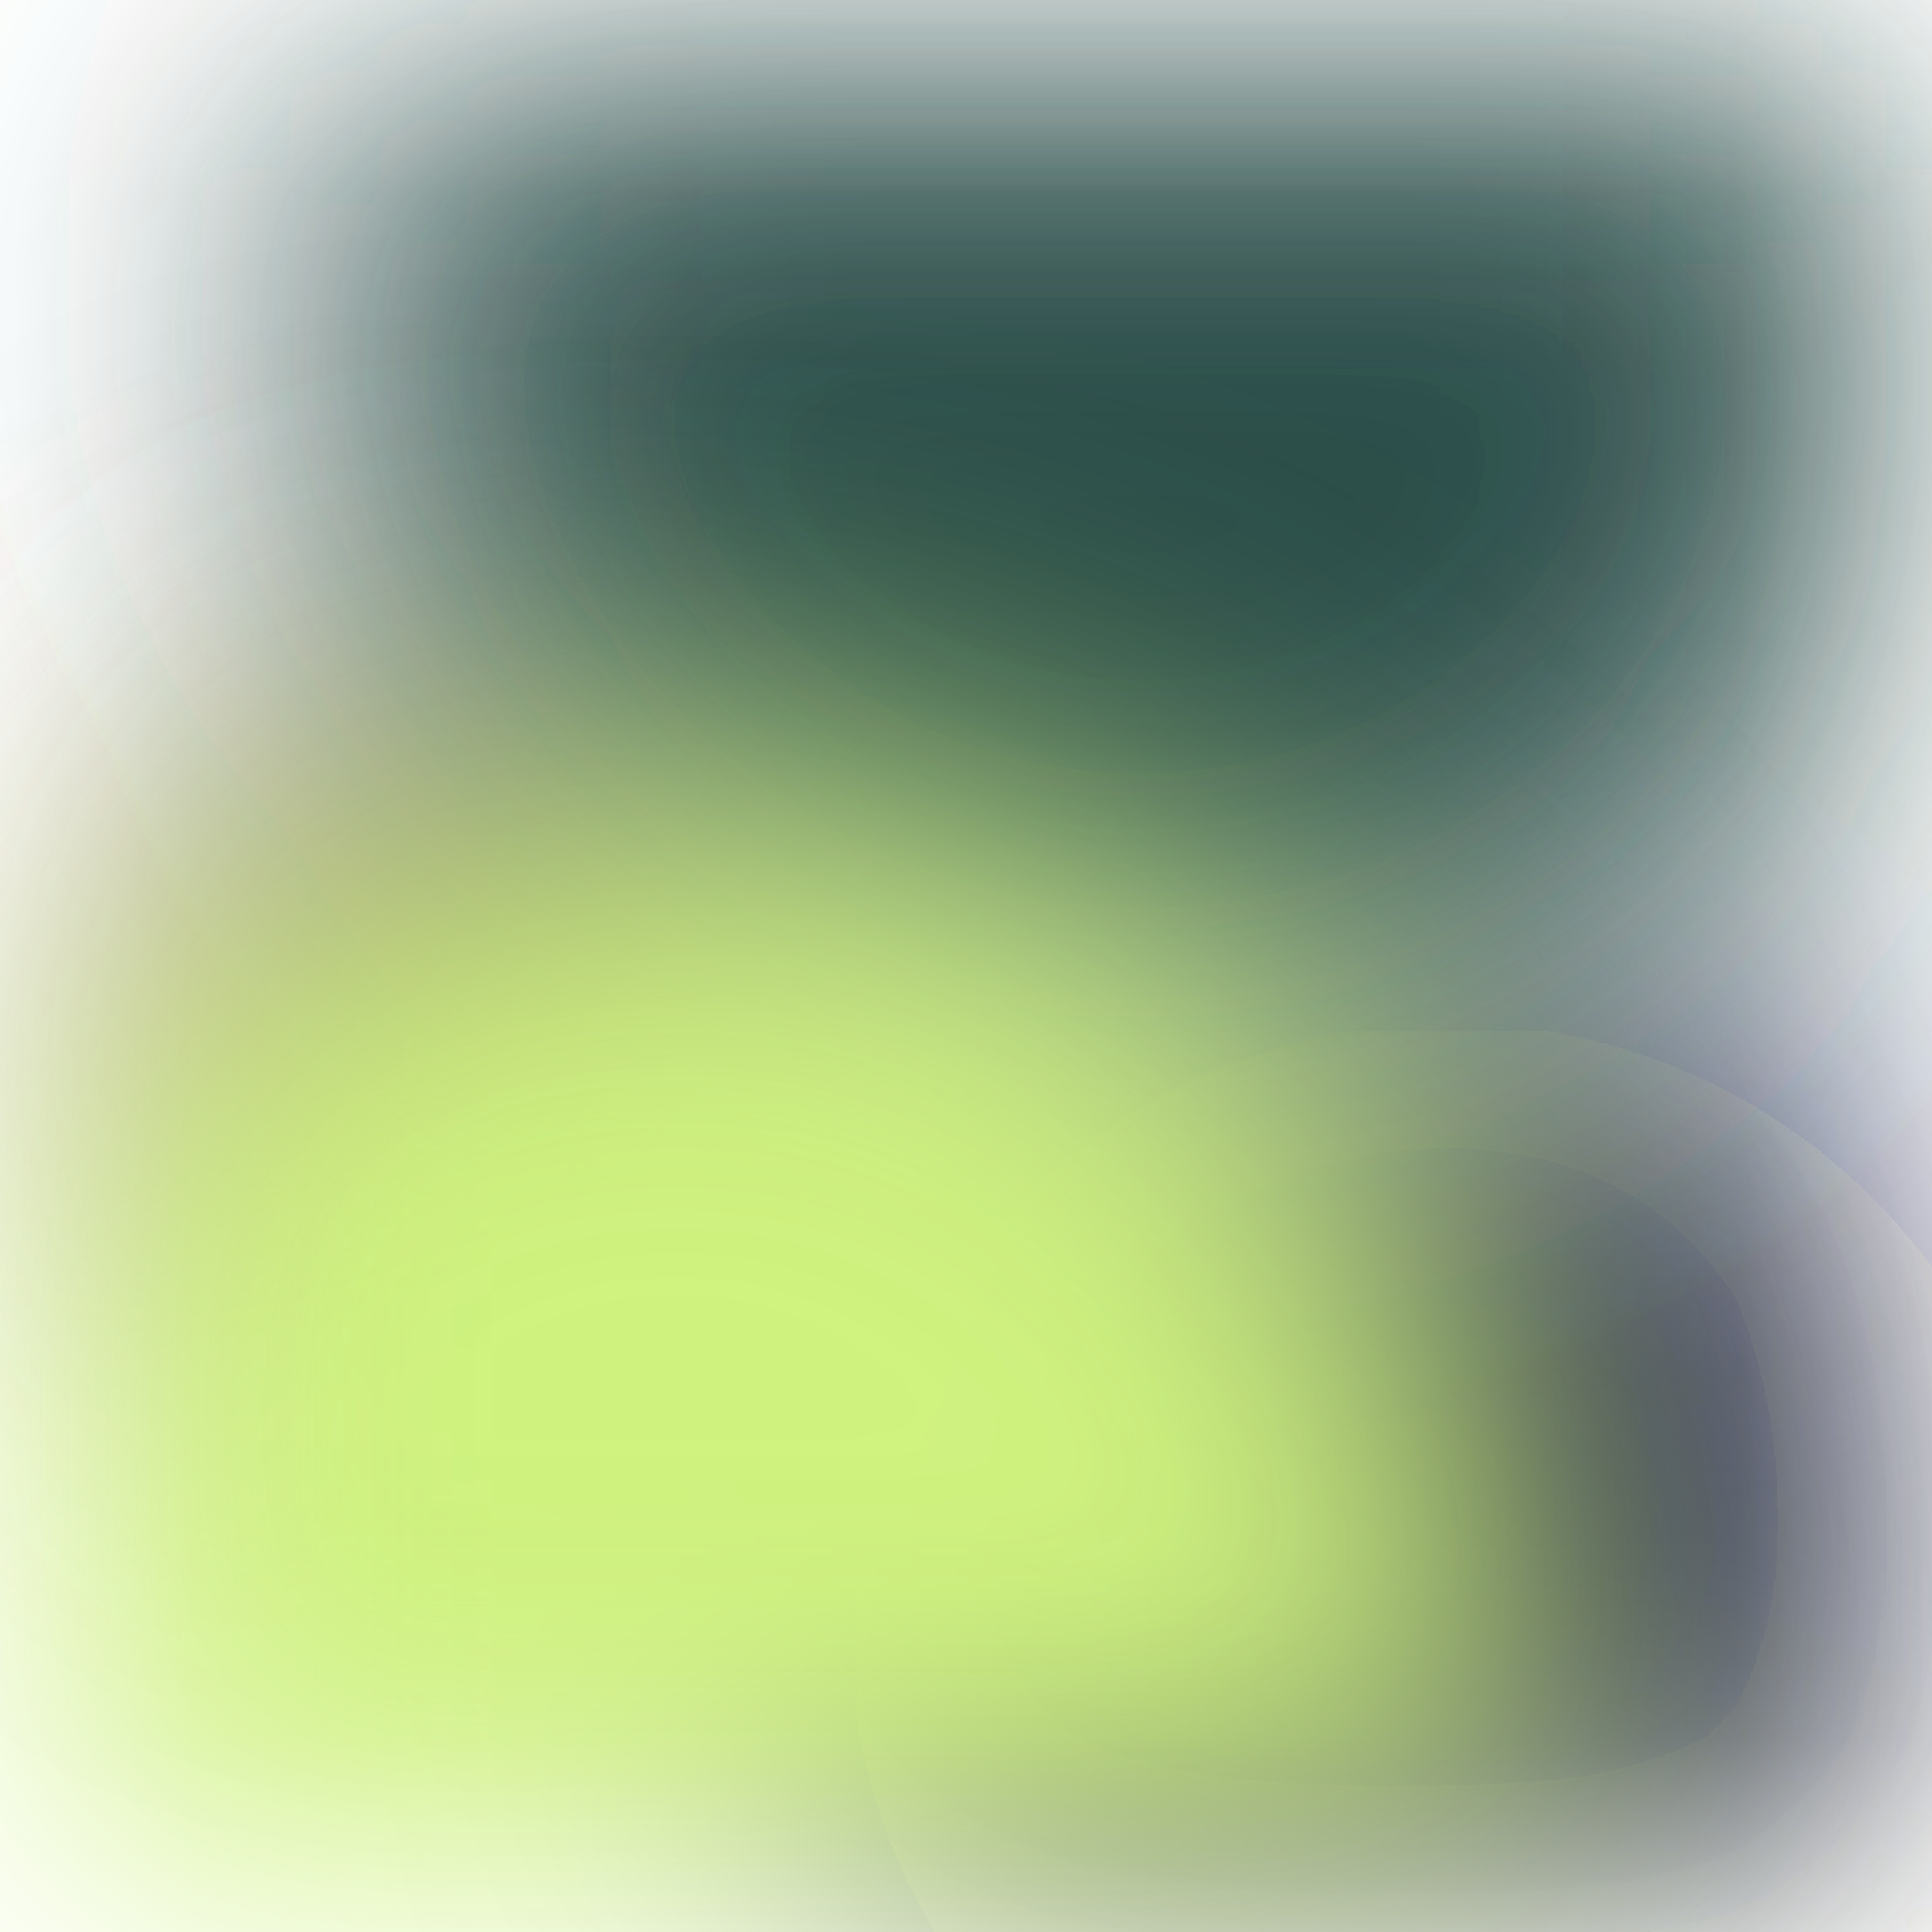
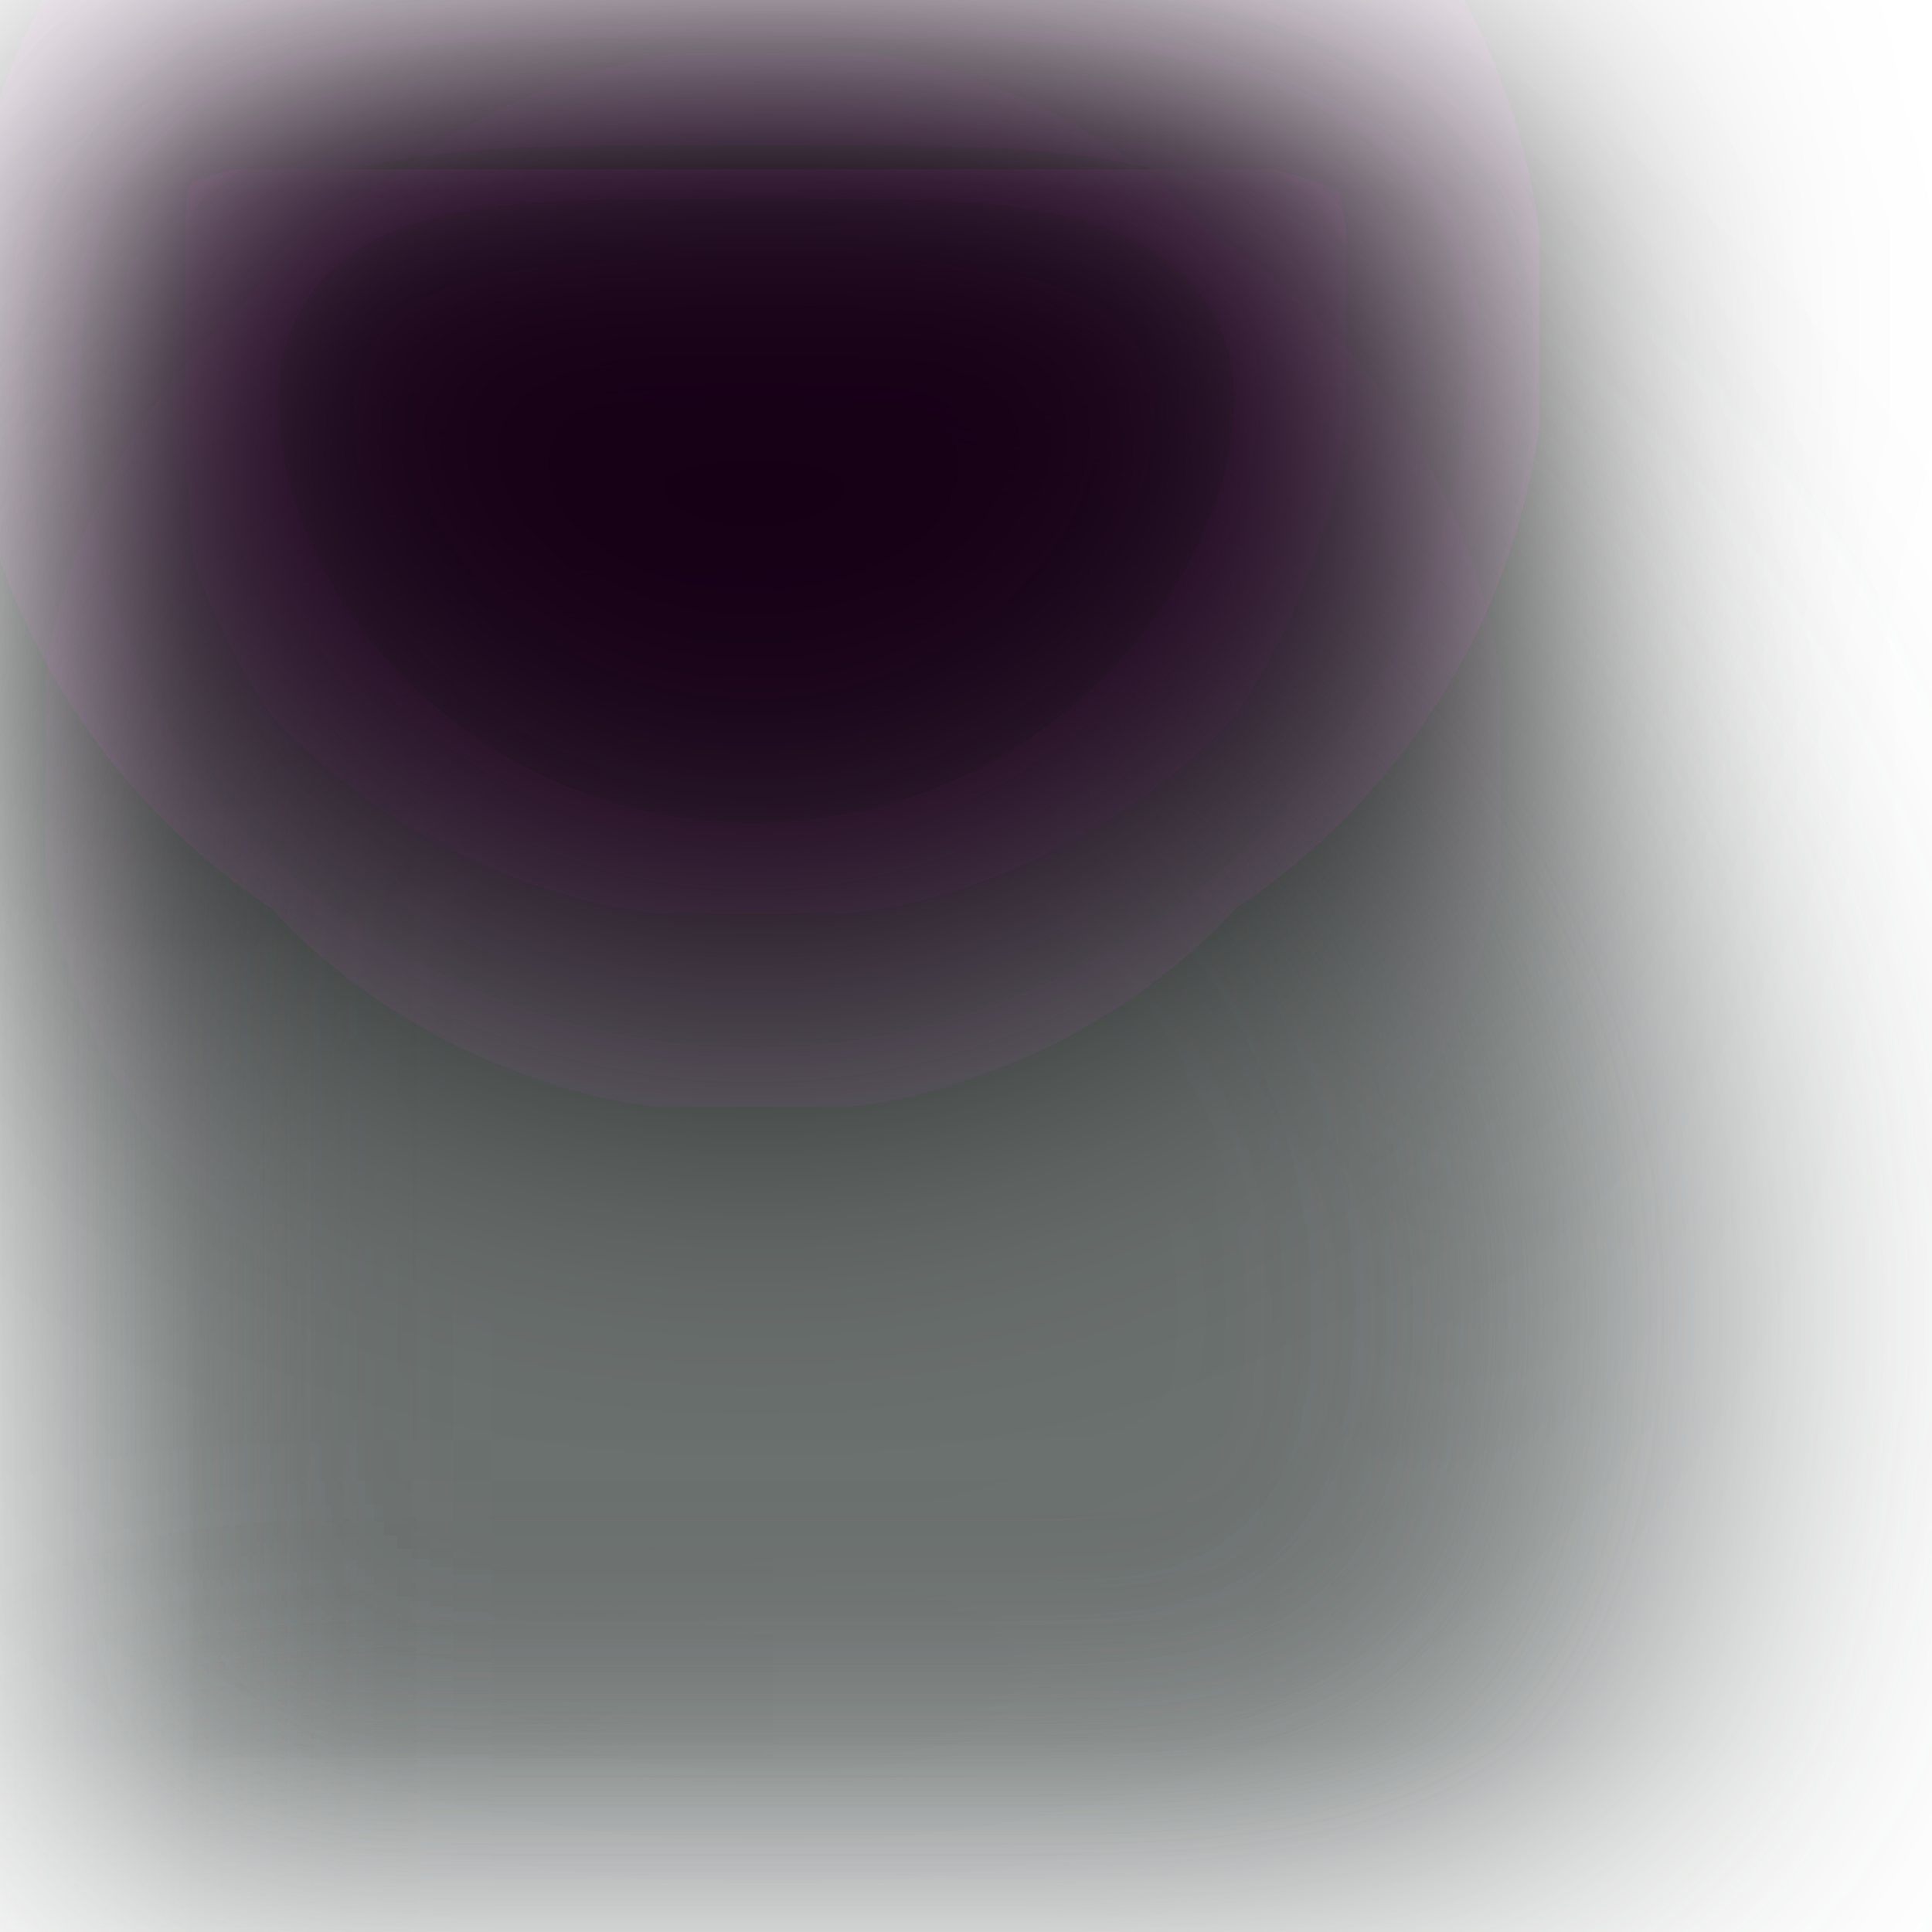
- <svg xmlns="http://www.w3.org/2000/svg" preserveAspectRatio="xMinYMin meet" viewBox="0 0 777 777">
+ <svg xmlns="http://www.w3.org/2000/svg" xmlns:xlink="http://www.w3.org/1999/xlink" preserveAspectRatio="xMinYMin meet" viewBox="0 0 777 777">
  <defs>
+     <rect id="bg" width="100%" height="100%" fill="#fff" />
+     <clipPath id="clip">
+       <use xlink:href="#bg" />
+     </clipPath>
    <filter id="f0" width="300%" height="300%" x="-100%" y="-100%">
-       <feGaussianBlur in="SourceGraphic" stdDeviation="388" />
+       <feGaussianBlur in="SourceGraphic" stdDeviation="259" />
    </filter>
    <filter id="f1" width="300%" height="300%" x="-100%" y="-100%">
      <feGaussianBlur in="SourceGraphic" stdDeviation="700" />
    </filter>
  </defs>
  <rect width="100%" height="100%" fill="#fff" />
-   <circle cx="75%" cy="84%" r="31%" filter="url(#f1)" fill="#0e103d" />
-   <circle cx="26%" cy="54%" r="18%" filter="url(#f1)" fill="#775253" />
-   <circle cx="59%" cy="14%" r="42%" filter="url(#f0)" fill="#294d4a" />
-   <circle cx="35%" cy="87%" r="47%" filter="url(#f0)" fill="#cff27e" />
+   <g clip-path="url(#clip)">
+     <use xlink:href="#bg" />
+     <circle cx="40%" cy="40%" r="33%" filter="url(#f1)" fill="#170312" />
+     <circle cx="25%" cy="76%" r="5%" filter="url(#f1)" fill="#170312" />
+     <circle cx="38%" cy="68%" r="49%" filter="url(#f0)" fill="#6a706e" />
+     <circle cx="39%" cy="17%" r="36%" filter="url(#f0)" fill="#170312" />
+   </g>
</svg>
